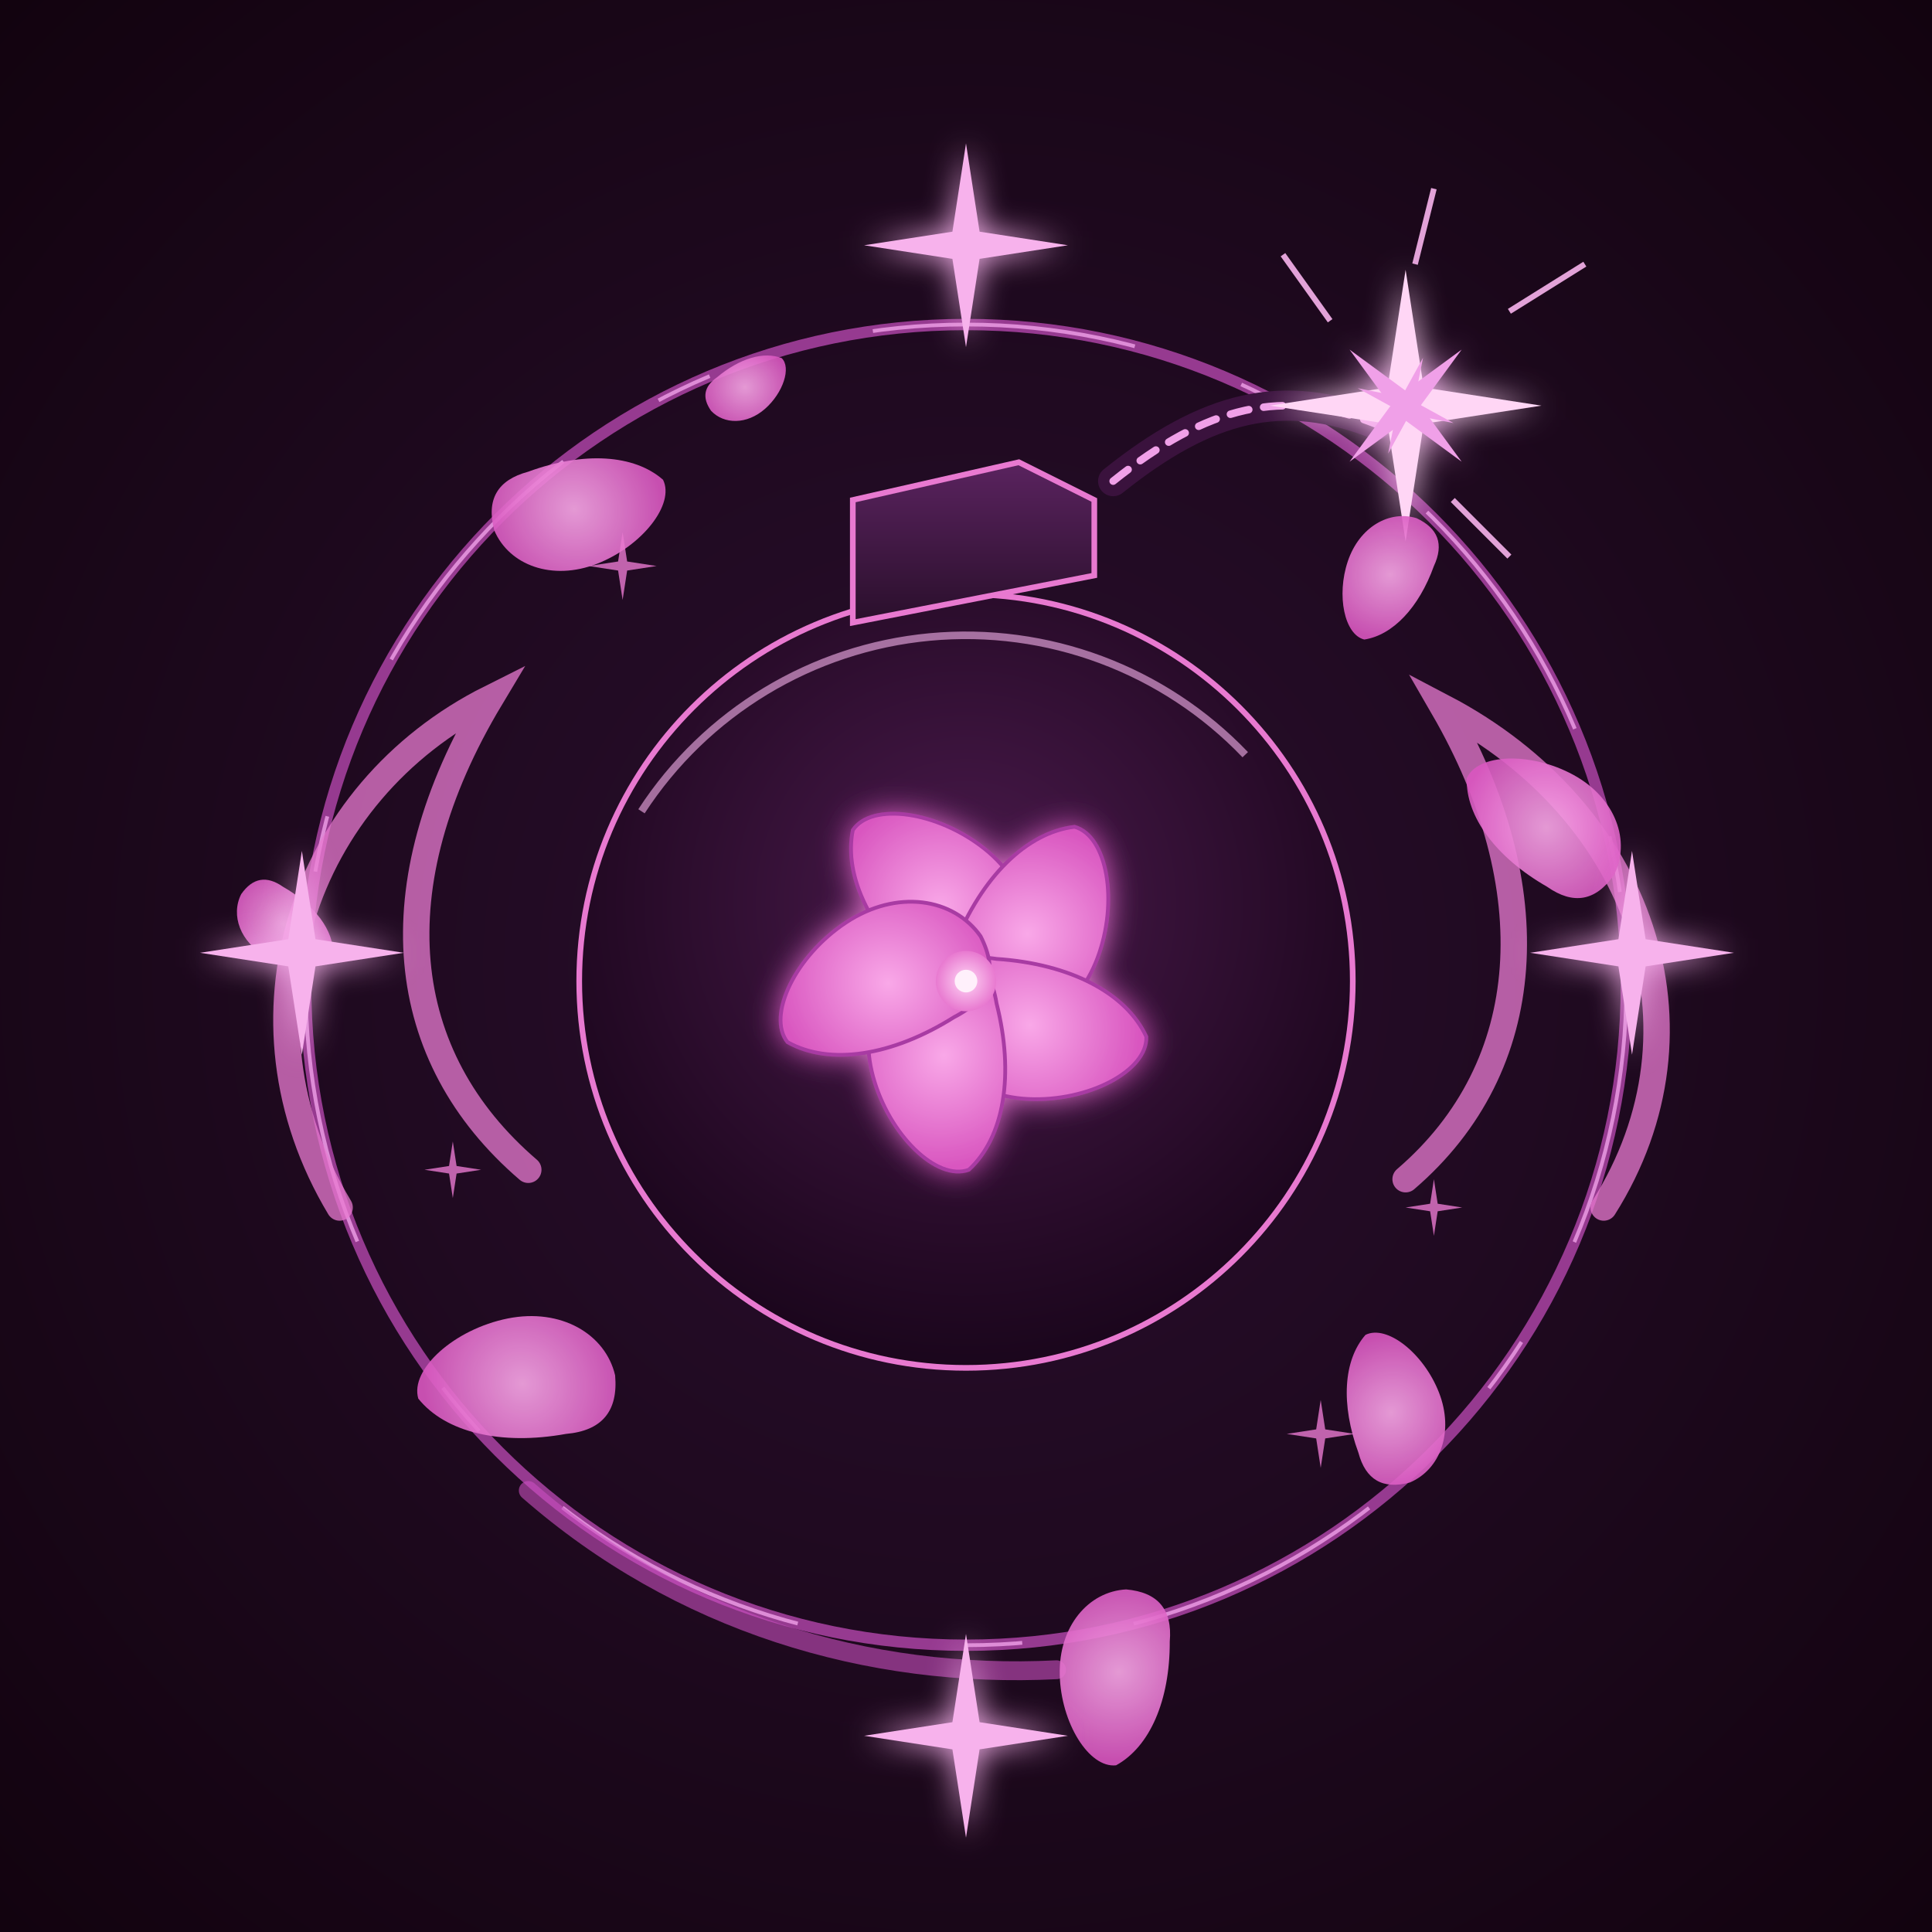
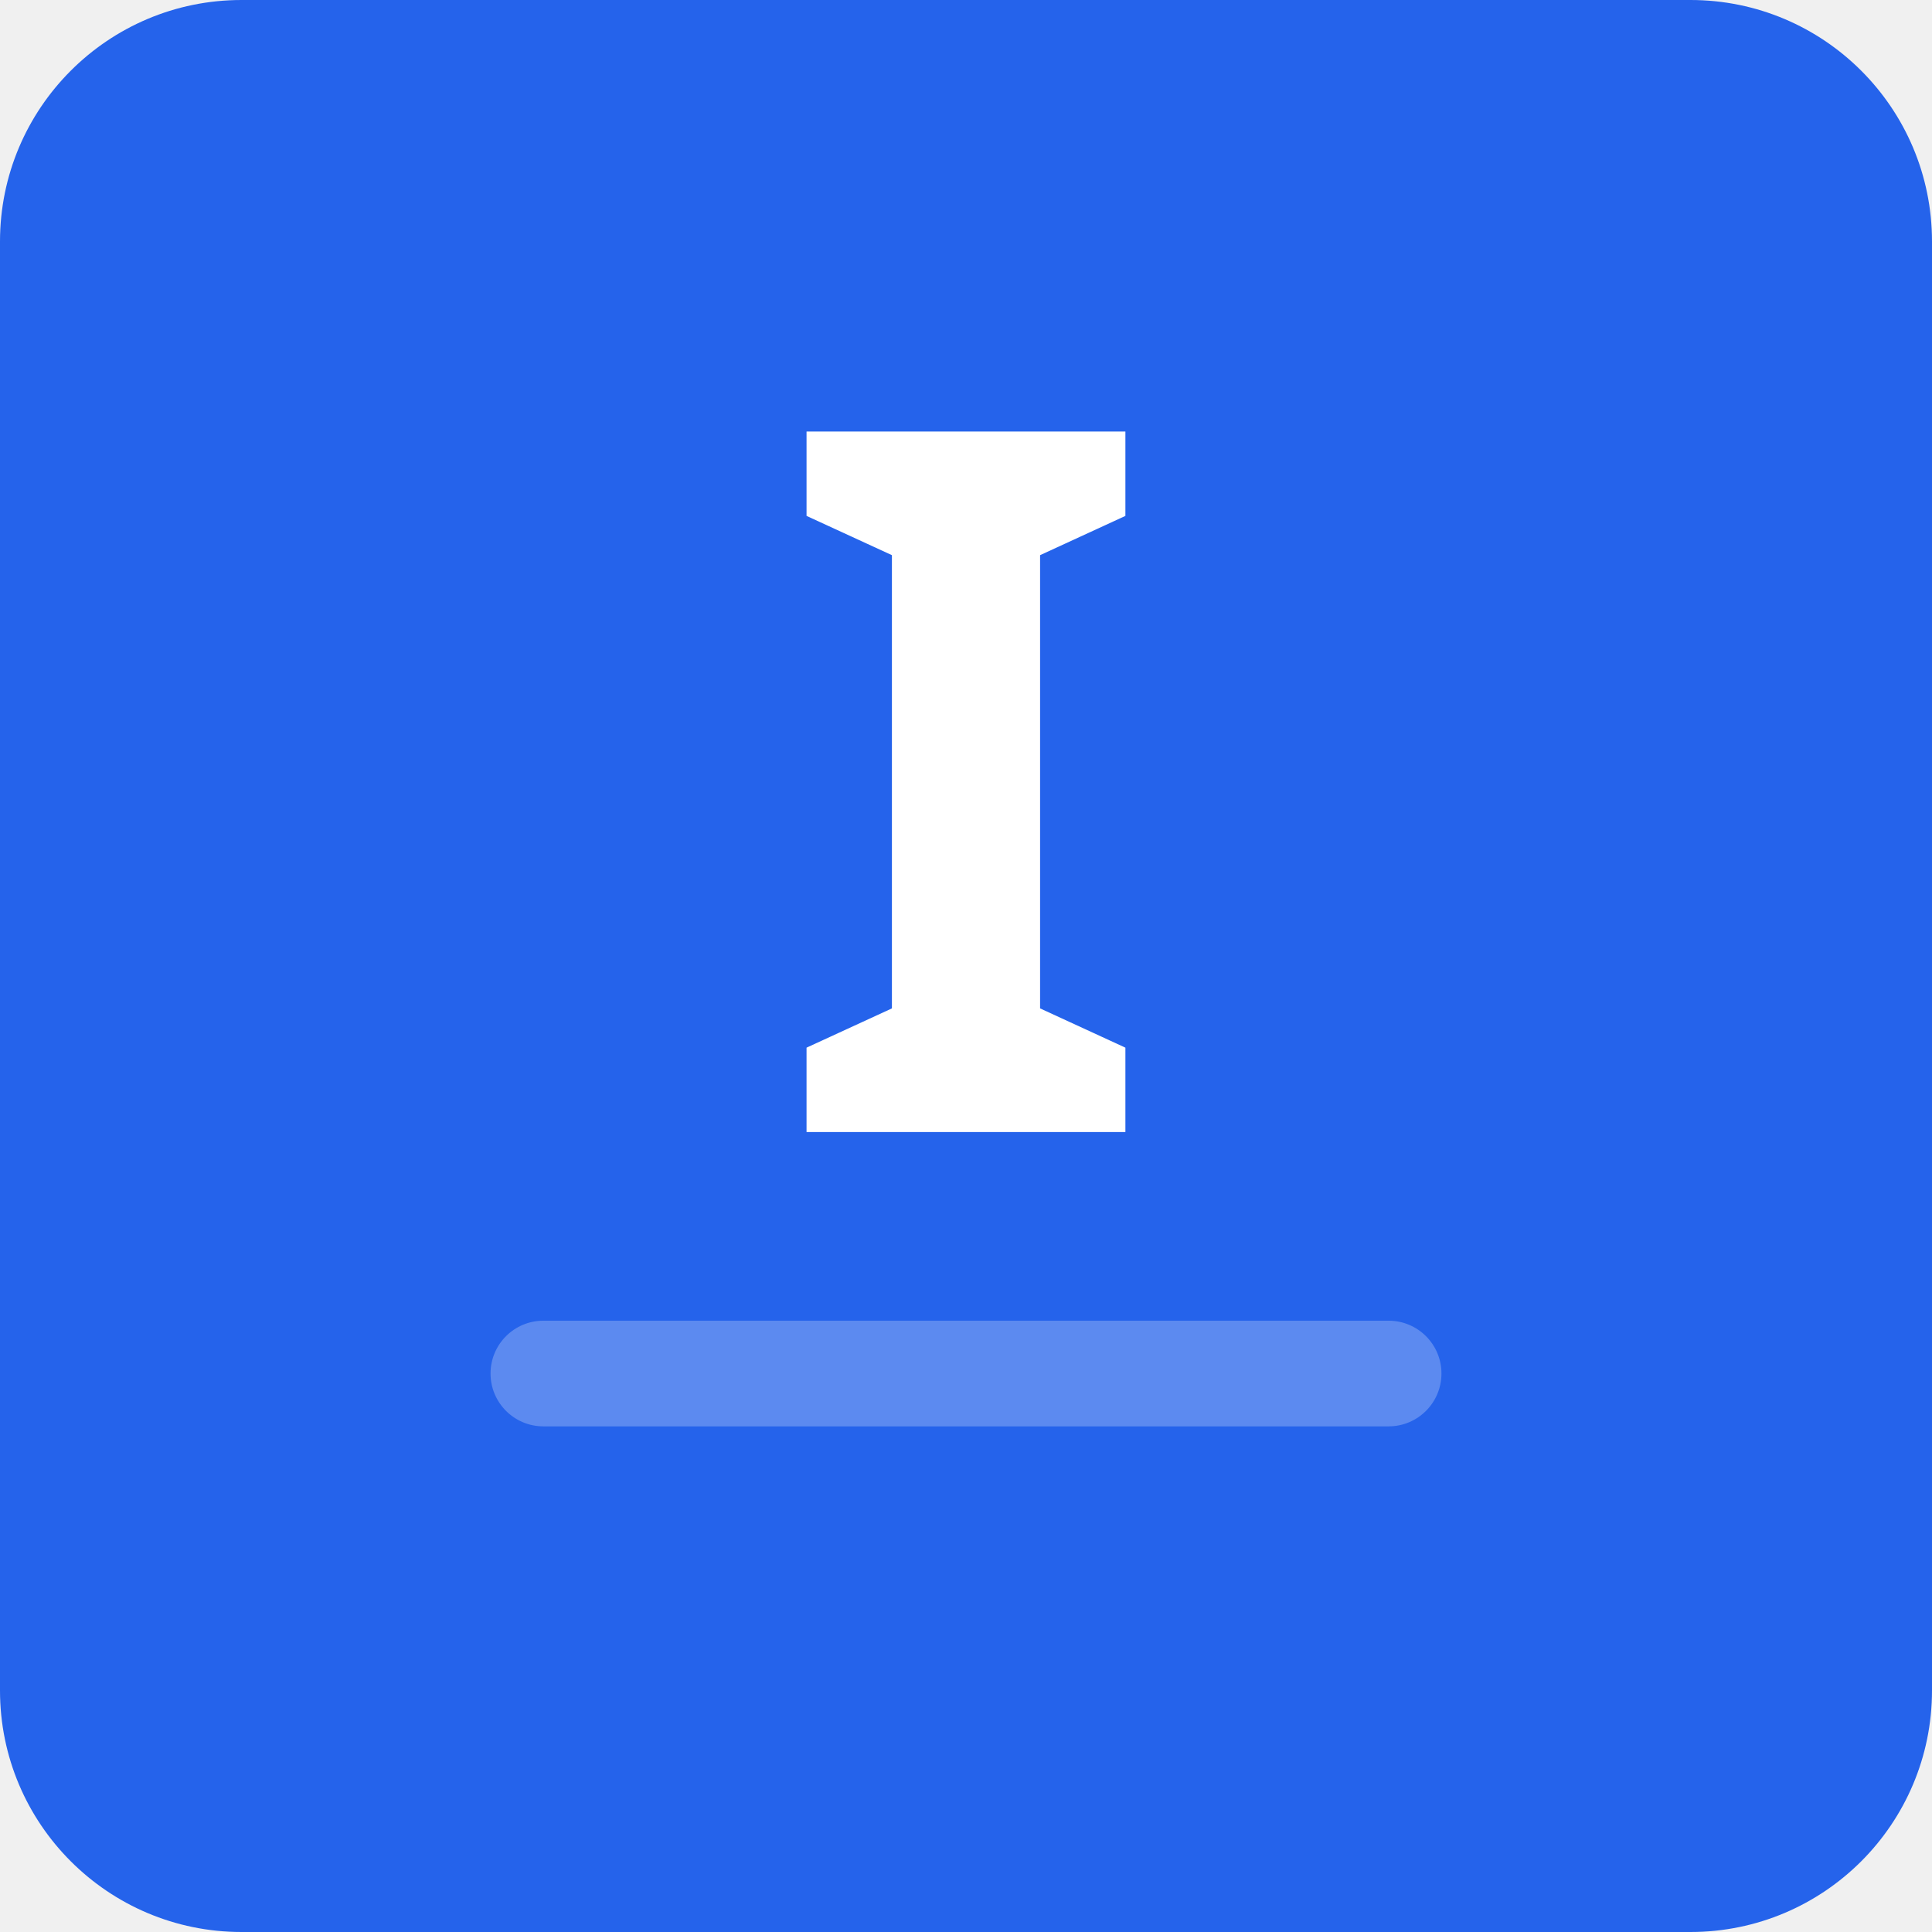
- <svg xmlns="http://www.w3.org/2000/svg" viewBox="0 0 1024 1024" width="1024" height="1024">
-   <defs>
-     <radialGradient id="bg" cx="50%" cy="50%" r="70%">
-       <stop offset="0%" stop-color="#2a0f2e" />
-       <stop offset="100%" stop-color="#12030f" />
-     </radialGradient>
-     <radialGradient id="bomb" cx="50%" cy="40%" r="65%">
-       <stop offset="0%" stop-color="#4b1a4d" />
-       <stop offset="70%" stop-color="#250a26" />
-       <stop offset="100%" stop-color="#160418" />
-     </radialGradient>
-     <radialGradient id="petal" cx="50%" cy="50%" r="60%">
-       <stop offset="0%" stop-color="#f9a8e8" />
-       <stop offset="100%" stop-color="#d957c0" />
-     </radialGradient>
-     <radialGradient id="flowerCenter" cx="50%" cy="50%" r="50%">
-       <stop offset="0%" stop-color="#ffd6f5" />
-       <stop offset="100%" stop-color="#e879d0" />
-     </radialGradient>
-     <linearGradient id="cap" x1="0" y1="0" x2="0" y2="1">
-       <stop offset="0%" stop-color="#5a235f" />
-       <stop offset="100%" stop-color="#2a0f2b" />
-     </linearGradient>
-     <filter id="glow" x="-50%" y="-50%" width="200%" height="200%">
-       <feGaussianBlur stdDeviation="8" result="b" />
-       <feMerge>
-         <feMergeNode in="b" />
-         <feMergeNode in="SourceGraphic" />
-       </feMerge>
-     </filter>
-     <filter id="softGlow" x="-80%" y="-80%" width="260%" height="260%">
-       <feGaussianBlur stdDeviation="14" />
-     </filter>
-     <path id="sakuraPetal" d="M0,0 C25,-30 55,-45 80,-40 C95,-30 90,5 70,30 C50,55 20,60 0,45 C-15,30 -15,15 0,0 Z" />
-     <path id="spark" d="M0,-60 L8,-8 L60,0 L8,8 L0,60 L-8,8 L-60,0 L-8,-8 Z" />
-   </defs>
-   <rect width="1024" height="1024" fill="url(#bg)" />
-   <circle cx="512" cy="522" r="350" fill="none" stroke="#c94fc0" stroke-width="6" opacity="0.7" />
-   <circle cx="512" cy="522" r="350" fill="none" stroke="#f0a0e8" stroke-width="2" opacity="0.8" stroke-dasharray="140 60 30 90" />
-   <path d="M180,640 C120,540 160,420 260,370 C200,470 210,560 280,620" fill="none" stroke="#e879d0" stroke-width="14" opacity="0.75" stroke-linecap="round" />
-   <path d="M850,640 C910,545 870,430 765,375 C820,470 815,565 745,625" fill="none" stroke="#e879d0" stroke-width="14" opacity="0.75" stroke-linecap="round" />
-   <path d="M280,790 C360,860 460,890 560,885" fill="none" stroke="#c94fc0" stroke-width="10" opacity="0.6" stroke-linecap="round" />
-   <circle cx="512" cy="520" r="205" fill="url(#bomb)" stroke="#e879d0" stroke-width="3" />
-   <path d="M340,430 A205,205 0 0 1 660,400" fill="none" stroke="#f7b2ec" stroke-width="4" opacity="0.6" />
-   <path d="M512,315 L512,265 L600,245 L640,265 L640,305 L512,330 Z" fill="url(#cap)" stroke="#e879d0" stroke-width="3" transform="translate(-60,0)" />
-   <path d="M590,255 C640,215 680,205 730,225" fill="none" stroke="#3a123d" stroke-width="16" stroke-linecap="round" />
-   <path d="M590,255 C640,215 680,205 730,225" fill="none" stroke="#f0a0e8" stroke-width="4" stroke-dasharray="10 8" stroke-linecap="round" />
-   <g transform="translate(745,215)" filter="url(#glow)">
-     <use href="#spark" fill="#ffd6f5" transform="scale(1.2)" />
-     <use href="#spark" fill="#f0a0e8" transform="rotate(45) scale(0.7)" />
-     <use href="#spark" fill="#f0a0e8" transform="rotate(20) scale(0.45)" />
-   </g>
-   <g stroke="#f7b2ec" stroke-width="3" opacity="0.9">
-     <line x1="750" y1="140" x2="760" y2="100" />
-     <line x1="800" y1="165" x2="840" y2="140" />
-     <line x1="705" y1="170" x2="680" y2="135" />
-     <line x1="770" y1="265" x2="800" y2="295" />
-   </g>
-   <g transform="translate(512,520)" filter="url(#glow)">
-     <use href="#sakuraPetal" fill="url(#petal)" stroke="#a83aa3" stroke-width="2" transform="rotate(-90) translate(0,-20)" />
-     <use href="#sakuraPetal" fill="url(#petal)" stroke="#a83aa3" stroke-width="2" transform="rotate(-18) translate(0,-20)" />
-     <use href="#sakuraPetal" fill="url(#petal)" stroke="#a83aa3" stroke-width="2" transform="rotate(54) translate(0,-20)" />
-     <use href="#sakuraPetal" fill="url(#petal)" stroke="#a83aa3" stroke-width="2" transform="rotate(126) translate(0,-20)" />
-     <use href="#sakuraPetal" fill="url(#petal)" stroke="#a83aa3" stroke-width="2" transform="rotate(198) translate(0,-20)" />
-     <circle r="16" fill="url(#flowerCenter)" />
-     <circle r="6" fill="#fff0fb" />
-   </g>
-   <g fill="url(#petal)" opacity="0.9">
-     <use href="#sakuraPetal" transform="translate(280,250) rotate(30) scale(0.8)" />
-     <use href="#sakuraPetal" transform="translate(760,300) rotate(160) scale(0.6)" />
-     <use href="#sakuraPetal" transform="translate(300,760) rotate(220) scale(0.9)" />
-     <use href="#sakuraPetal" transform="translate(720,770) rotate(300) scale(0.7)" />
-     <use href="#sakuraPetal" transform="translate(150,470) rotate(80) scale(0.5)" />
-     <use href="#sakuraPetal" transform="translate(820,470) rotate(260) scale(0.8)" />
-     <use href="#sakuraPetal" transform="translate(380,200) rotate(10) scale(0.4)" />
-     <use href="#sakuraPetal" transform="translate(620,870) rotate(140) scale(0.8)" />
-   </g>
-   <g fill="#f7b2ec" filter="url(#glow)">
-     <use href="#spark" transform="translate(512,130) scale(0.9)" />
-     <use href="#spark" transform="translate(512,920) scale(0.9)" />
-     <use href="#spark" transform="translate(160,505) scale(0.9)" />
-     <use href="#spark" transform="translate(865,505) scale(0.9)" />
-   </g>
-   <g fill="#e879d0" opacity="0.8">
-     <use href="#spark" transform="translate(330,300) scale(0.3)" />
-     <use href="#spark" transform="translate(700,760) scale(0.3)" />
-     <use href="#spark" transform="translate(240,620) scale(0.25)" />
-     <use href="#spark" transform="translate(760,640) scale(0.25)" />
-   </g>
+ <svg xmlns="http://www.w3.org/2000/svg" width="512" height="512" viewBox="0 0 512 512">
+   <rect width="512" height="512" rx="64" fill="#2563eb" />
+   <text x="256" y="300" font-family="system-ui,sans-serif" font-size="260" font-weight="800" fill="#fff" text-anchor="middle">I</text>
+   <rect x="130" y="350" width="252" height="28" rx="14" fill="rgba(255,255,255,.25)" />
</svg>
